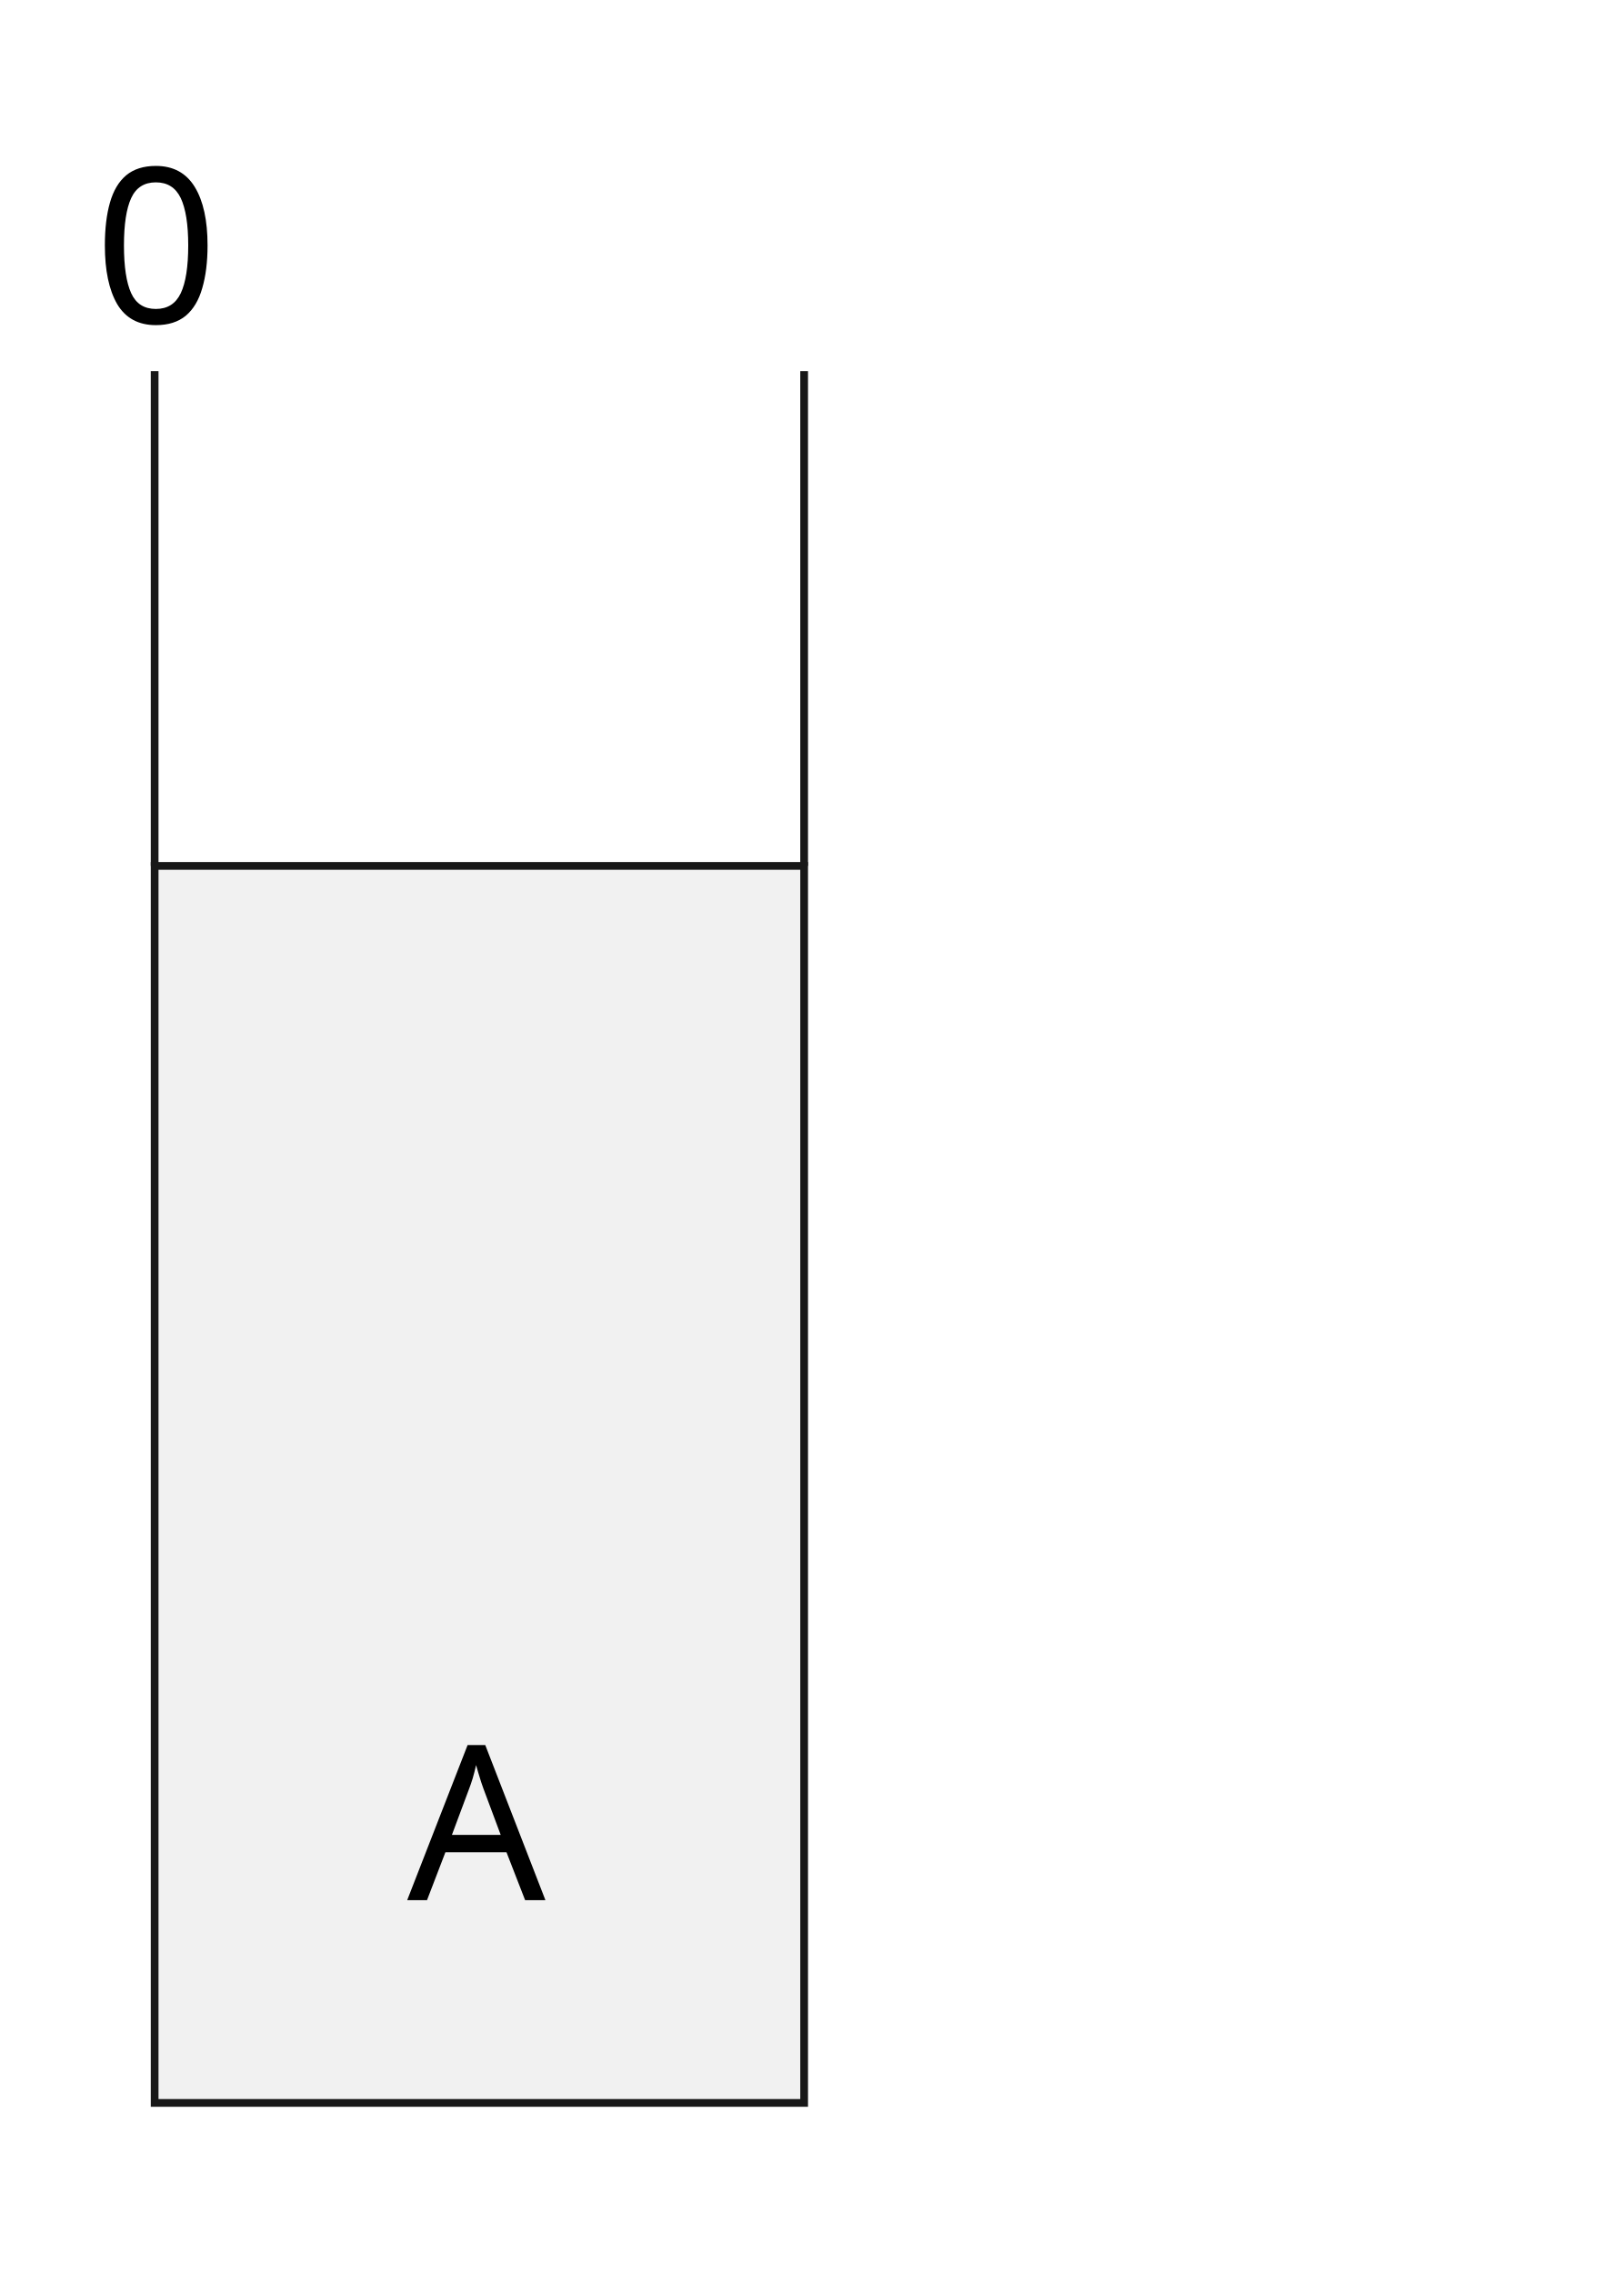
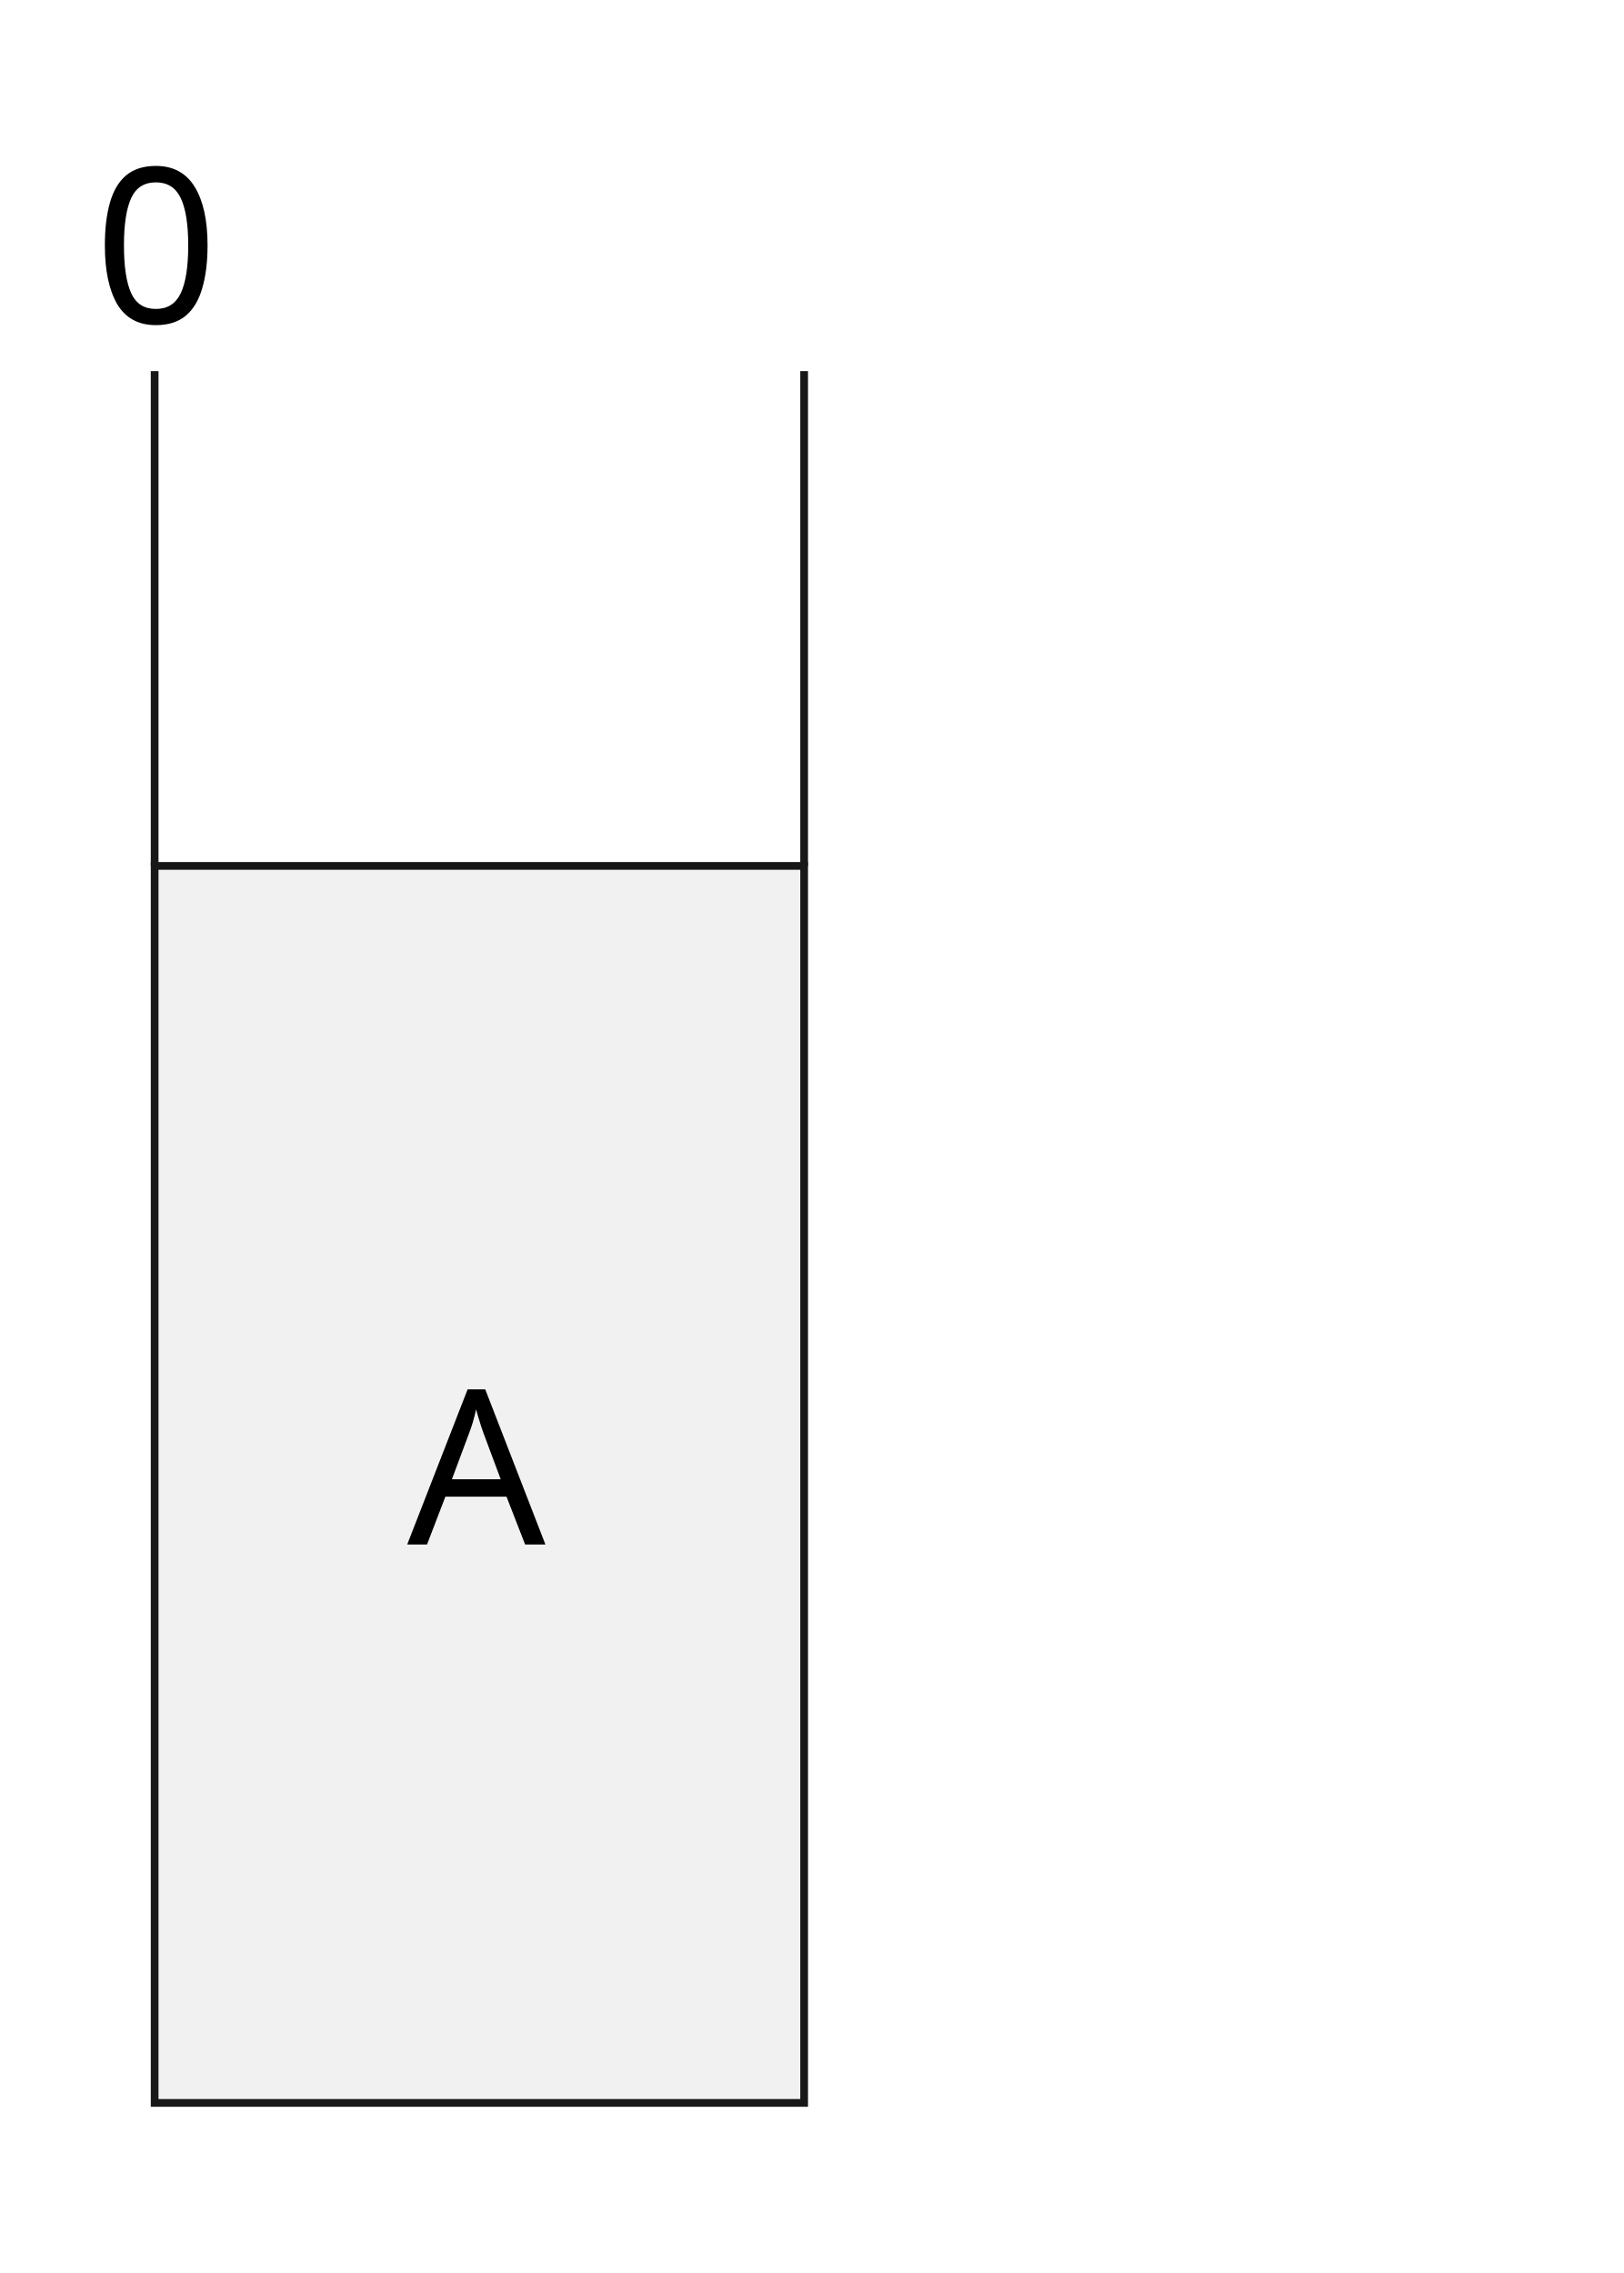
<svg xmlns="http://www.w3.org/2000/svg" contentStyleType="text/css" data-diagram-type="PACKET" height="147px" preserveAspectRatio="none" style="width:105px;height:147px;background:#FFFFFF;" version="1.1" viewBox="0 0 105 147" width="105px" zoomAndPan="magnify">
  <defs />
  <g>
    <text fill="#000000" font-family="sans-serif" font-size="14" lengthAdjust="spacing" textLength="7.817" x="6.092" y="20.889">0</text>
    <path d="M10,24 L10,56" fill="none" style="stroke:#181818;stroke-width:0.5;" />
    <path d="M52,24 L52,56" fill="none" style="stroke:#181818;stroke-width:0.5;" />
    <rect fill="#F1F1F1" height="80" style="stroke:#181818;stroke-width:0.5;" width="42" x="10" y="56" />
-     <text fill="#000000" font-family="sans-serif" font-size="14" lengthAdjust="spacing" textLength="9.333" x="26.333" y="122.889">A</text>
+     <text fill="#000000" font-family="sans-serif" font-size="14" lengthAdjust="spacing" textLength="9.333" x="26.333" y="99.889">A</text>
  </g>
</svg>
